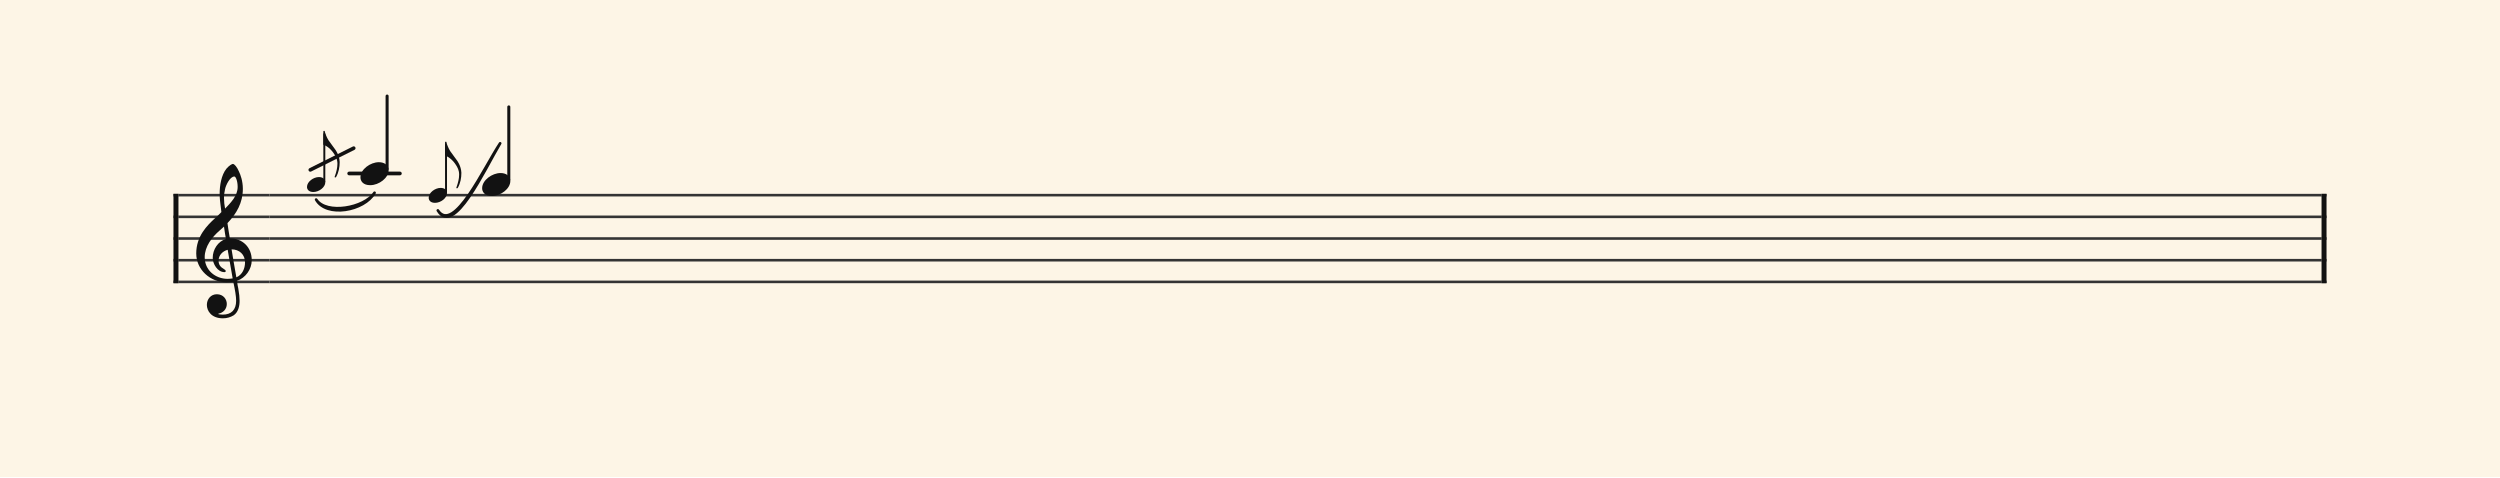
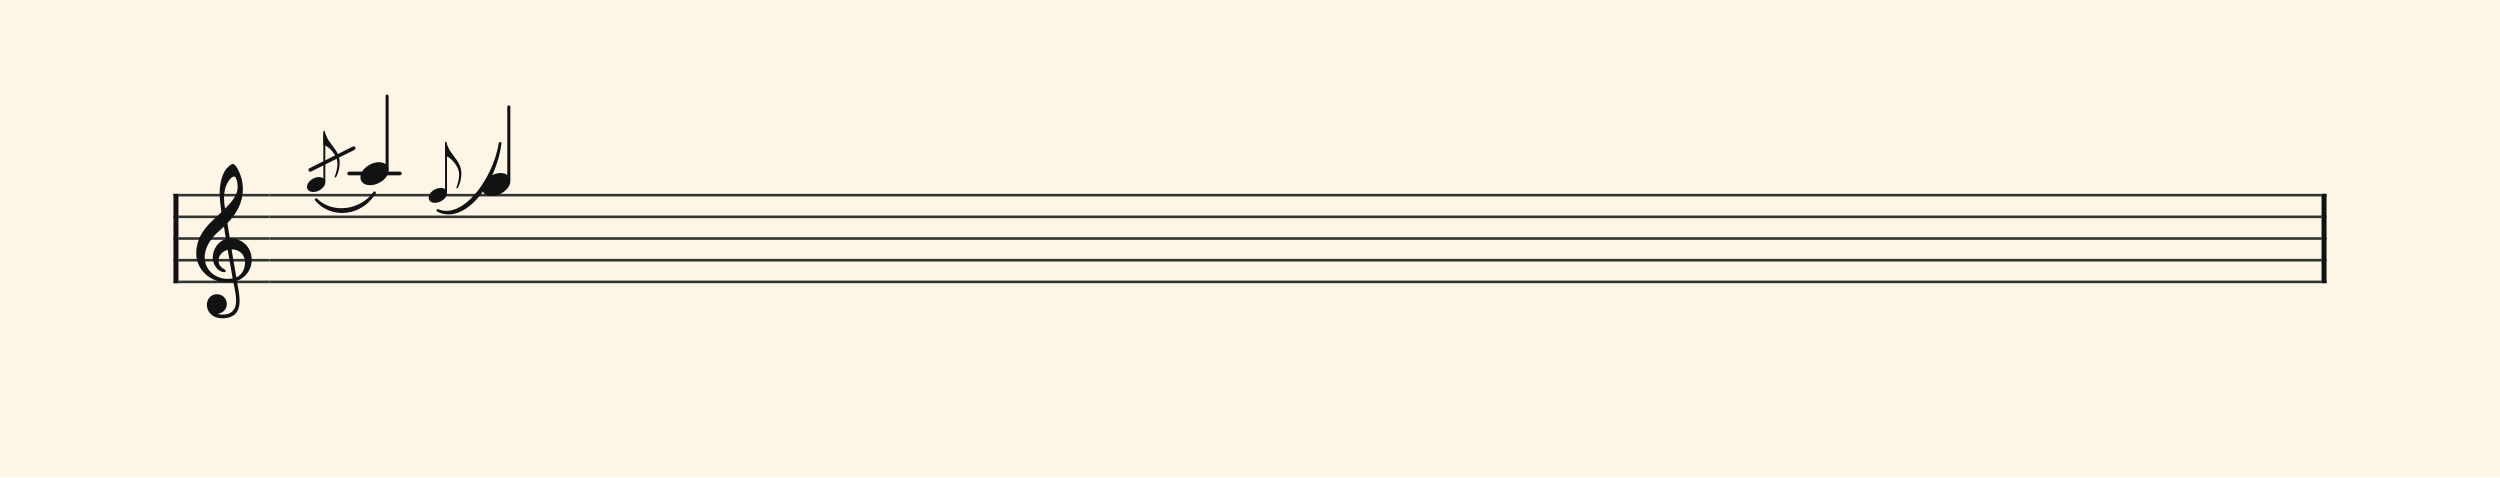
<svg xmlns="http://www.w3.org/2000/svg" version="1.1" width="980" height="187" viewBox="0 0 980 187" shape-rendering="geometricPrecision" data-left="0" data-right="980" data-top="0" data-bottom="187">
  <g data-name="page" data-interval-between-stave-lines="8.5" data-font-color="#121212" data-left="0" data-right="980" data-top="0" data-bottom="187">
    <rect width="980" height="187" stroke="transparent" stroke-width="0.425" stroke-linejoin="" stroke-linecap="" fill="#FDF5E6" vector-effect="none" data-name="page-background" data-left="0" data-right="980" data-top="0" data-bottom="187" />
    <g data-name="pageWithoutBorder" data-left="0" data-right="980" data-top="37.655" data-bottom="124.78">
      <g data-name="measures" data-left="68" data-right="912" data-top="37.655" data-bottom="124.78" transform="translate(68, 0)">
        <g data-name="ledgerLinesOnPageLine" data-left="136.87125" data-right="156.76125" data-top="68" data-bottom="68">
          <line data-name="ledgerLine" x1="68.871" y1="68" x2="88.761" y2="68" stroke="#121212" stroke-width="1.445" stroke-linejoin="round" stroke-linecap="round" stroke-dasharray="" vector-effect="none" data-left="136.87125" data-right="156.76125" data-top="68" data-bottom="68" />
        </g>
        <g data-name="measure" ref-ids="measure-1,measure-1-1,line-1,every-measure-including-index-0,first-measure-including-index-0,last-measure,first-or-last-measure,last-measure-on-page" pointer-events="painted" data-left="68" data-right="912" data-top="37.655" data-bottom="124.78">
          <g data-name="startBarLine" ref-ids="opening-barline-1" pointer-events="painted" data-left="68" data-right="69.955" data-top="75.99" data-bottom="111.01">
            <g data-name="stavesPiece" data-left="68" data-right="69.955" data-top="75.99" data-bottom="111.01">
              <g data-name="stavePiece" data-left="68" data-right="69.955" data-top="75.99" data-bottom="111.01">
                <path d="M 0 -0.51 L 1.955 -0.51 L 1.955 0.51 L 0 0.51 L 0 -0.51 M 0 7.99 L 1.955 7.99 L 1.955 9.01 L 0 9.01 L 0 7.99 M 0 16.49 L 1.955 16.49 L 1.955 17.51 L 0 17.51 L 0 16.49 M 0 24.99 L 1.955 24.99 L 1.955 26.01 L 0 26.01 L 0 24.99 M 0 33.49 L 1.955 33.49 L 1.955 34.51 L 0 34.51 L 0 33.49" fill="#343434" fill-rule="evenodd" vector-effect="none" data-left="68" data-right="69.955" data-top="75.99" data-bottom="111.01" transform="translate(0, 76.5)" />
              </g>
            </g>
            <polyline points="0 75.99 1.955 75.99 1.955 111.01 0 111.01" fill="#121212" fill-rule="evenodd" vector-effect="none" data-left="68" data-right="69.955" data-top="75.99" data-bottom="111.01" />
          </g>
          <g data-name="clefsOnStaves" data-left="69.955" data-right="105.655" data-top="64.26" data-bottom="124.78">
            <g data-name="trebleClef" ref-ids="clef-1-1" pointer-events="painted" data-left="69.955" data-right="105.655" data-top="64.26" data-bottom="124.78">
              <g data-name="stavePiece" data-left="69.955" data-right="105.655" data-top="75.99" data-bottom="111.01">
                <path d="M 0 -0.51 L 35.7 -0.51 L 35.7 0.51 L 0 0.51 L 0 -0.51 M 0 7.99 L 35.7 7.99 L 35.7 9.01 L 0 9.01 L 0 7.99 M 0 16.49 L 35.7 16.49 L 35.7 17.51 L 0 17.51 L 0 16.49 M 0 24.99 L 35.7 24.99 L 35.7 26.01 L 0 26.01 L 0 24.99 M 0 33.49 L 35.7 33.49 L 35.7 34.51 L 0 34.51 L 0 33.49" fill="#343434" fill-rule="evenodd" vector-effect="none" data-left="69.955" data-right="105.655" data-top="75.99" data-bottom="111.01" transform="translate(1.955, 76.5)" />
              </g>
              <g data-name="clefShape" data-left="76.925" data-right="98.685" data-top="64.26" data-bottom="124.78" transform="translate(8.925, 0)">
                <path d="M 4.165 77.86 C 4.165 80.155 5.865 83.13 10.455 83.13 C 12.07 83.13 13.43 82.705 14.705 81.94 C 16.49 80.665 17 78.37 17 76.245 C 17 74.97 16.83 73.44 16.49 71.485 C 16.32 70.805 16.15 69.785 15.98 68.425 C 19.295 67.32 21.76 63.92 21.76 60.35 C 21.76 55.25 18.105 51.765 13.175 51.765 C 12.835 49.725 12.495 47.77 12.24 45.815 C 15.81 42.075 18.275 37.825 18.275 32.385 C 18.275 29.325 17.34 26.775 16.745 25.585 C 15.98 23.8 14.96 22.61 14.365 22.61 C 14.11 22.61 13.09 23.035 11.9 24.395 C 9.775 26.945 9.18 31.28 9.18 34.17 C 9.18 36.04 9.35 37.655 9.86 41.48 C 9.86 41.48 8.075 43.35 7.395 43.86 C 4.25 46.75 0 50.915 0 57.715 C 0 64.09 5.525 69.02 11.9 69.02 C 12.835 69.02 13.77 68.935 14.535 68.85 C 15.215 72.08 15.64 74.46 15.64 76.245 C 15.64 79.815 13.77 81.685 10.37 81.685 C 9.52 81.685 8.84 81.515 8.755 81.515 C 8.67 81.43 8.67 81.43 8.67 81.43 C 8.67 81.345 8.67 81.26 8.84 81.26 C 10.37 81.005 11.985 79.645 11.985 77.52 C 11.985 75.65 10.625 73.695 8.075 73.695 C 5.695 73.695 4.165 75.65 4.165 77.86 Z M 11.305 32.47 C 11.56 31.11 13.175 27.54 14.96 27.54 C 15.47 27.54 16.235 29.24 16.235 31.62 C 16.235 35.105 13.6 37.74 11.305 40.12 C 11.05 38.76 10.88 37.4 10.88 35.955 C 10.88 34.68 11.05 33.575 11.305 32.47 Z M 14.28 67.49 C 13.6 67.575 12.92 67.66 12.325 67.66 C 7.48 67.66 3.315 64.26 3.315 59.16 C 3.315 54.995 6.205 51.255 9.18 48.705 C 9.775 48.195 10.37 47.685 10.88 47.175 C 11.135 49.045 11.39 50.66 11.645 52.02 C 8.5 52.955 6.46 56.185 6.46 59.415 C 6.46 61.795 8.33 65.025 11.05 65.025 C 11.305 65.025 11.56 64.94 11.56 64.6 C 11.56 64.26 11.22 64.09 10.88 63.835 C 9.52 63.07 8.755 62.135 8.755 60.52 C 8.755 58.395 10.37 56.78 12.325 56.27 Z M 19.125 61.2 C 19.125 63.58 18.105 66.045 15.725 67.065 C 14.96 62.985 14.11 57.545 13.855 56.1 C 16.915 56.1 19.125 58.14 19.125 61.2 Z" fill="#121212" fill-rule="evenodd" vector-effect="none" data-left="76.925" data-right="98.685" data-top="64.26" data-bottom="124.78" transform="translate(0, 41.65)" />
              </g>
            </g>
          </g>
          <g data-name="keySignaturesOnStaves" data-left="105.655" data-right="105.655" data-top="75.99" data-bottom="111.01">
            <g data-name="keySignature" ref-ids="key-signature-1" pointer-events="painted" data-left="105.655" data-right="105.655" data-top="75.99" data-bottom="111.01">
              <g data-name="stavePiece" data-left="105.655" data-right="105.655" data-top="75.99" data-bottom="111.01">
                <path d="M 0 -0.51 L 0 -0.51 L 0 0.51 L 0 0.51 L 0 -0.51 M 0 7.99 L 0 7.99 L 0 9.01 L 0 9.01 L 0 7.99 M 0 16.49 L 0 16.49 L 0 17.51 L 0 17.51 L 0 16.49 M 0 24.99 L 0 24.99 L 0 26.01 L 0 26.01 L 0 24.99 M 0 33.49 L 0 33.49 L 0 34.51 L 0 34.51 L 0 33.49" fill="#343434" fill-rule="evenodd" vector-effect="none" data-left="105.655" data-right="105.655" data-top="75.99" data-bottom="111.01" transform="translate(37.655, 76.5)" />
              </g>
            </g>
          </g>
          <g data-name="barLine" ref-ids="closing-barline-1" pointer-events="painted" data-left="910.045" data-right="912" data-top="75.99" data-bottom="111.01" transform="translate(804.39, 0)">
            <g data-name="stavesPiece" data-left="910.045" data-right="912" data-top="75.99" data-bottom="111.01">
              <g data-name="stavePiece" data-left="910.045" data-right="912" data-top="75.99" data-bottom="111.01">
                <path d="M 0 -0.51 L 1.955 -0.51 L 1.955 0.51 L 0 0.51 L 0 -0.51 M 0 7.99 L 1.955 7.99 L 1.955 9.01 L 0 9.01 L 0 7.99 M 0 16.49 L 1.955 16.49 L 1.955 17.51 L 0 17.51 L 0 16.49 M 0 24.99 L 1.955 24.99 L 1.955 26.01 L 0 26.01 L 0 24.99 M 0 33.49 L 1.955 33.49 L 1.955 34.51 L 0 34.51 L 0 33.49" fill="#343434" fill-rule="evenodd" vector-effect="none" data-left="910.045" data-right="912" data-top="75.99" data-bottom="111.01" transform="translate(37.655, 76.5)" />
              </g>
            </g>
            <polyline points="39.61 75.99 37.655 75.99 37.655 111.01 39.61 111.01" fill="#121212" fill-rule="evenodd" vector-effect="none" data-left="910.045" data-right="912" data-top="75.99" data-bottom="111.01" />
          </g>
          <g data-name="voicesWithStaveLines" data-left="105.655" data-right="910.045" data-top="37.655" data-bottom="111.01">
            <g data-name="stavesPiece" data-left="105.655" data-right="910.045" data-top="75.99" data-bottom="111.01">
              <g data-name="stavePiece" ref-ids="stave-lines-1-1,stave-1,stave-1-1,stave-1-1-1,stave-in-all-measures-on-line-1-1,all-staves-in-measure-1" pointer-events="painted" data-left="68" data-right="912" data-top="75.99" data-bottom="111.01">
                <path d="M 0 -0.51 L 804.39 -0.51 L 804.39 0.51 L 0 0.51 L 0 -0.51 M 0 7.99 L 804.39 7.99 L 804.39 9.01 L 0 9.01 L 0 7.99 M 0 16.49 L 804.39 16.49 L 804.39 17.51 L 0 17.51 L 0 16.49 M 0 24.99 L 804.39 24.99 L 804.39 26.01 L 0 26.01 L 0 24.99 M 0 33.49 L 804.39 33.49 L 804.39 34.51 L 0 34.51 L 0 33.49" fill="#343434" fill-rule="evenodd" vector-effect="none" data-left="105.655" data-right="910.045" data-top="75.99" data-bottom="111.01" transform="translate(37.655, 76.5)" />
              </g>
            </g>
            <g data-name="voices" data-left="105.655" data-right="910.045" data-top="37.655" data-bottom="79.51325">
-               <g data-name="voicesBody" data-left="105.655" data-right="910.045" data-top="37.655" data-bottom="92.688261497">
+               <g data-name="voicesBody" data-left="105.655" data-right="910.045" data-top="37.655" data-bottom="93.3772350992">
                <g data-name="crossStaveUnit" data-left="120.33875" data-right="133.15675" data-top="51.28475" data-bottom="75.26325">
                  <g data-name="crossVoiceUnitOnOneStave" data-left="120.33875" data-right="133.15675" data-top="51.28475" data-bottom="75.26325">
-                     <g data-name="singleUnit" ref-ids="all-units,all-units-on-line-1,unit-1-1-1-1,voice-1,voice-1-1,voice-1-1-1,voice-1-1-1-1,voice-in-measure-on-all-staves-1-1-1,voice-in-all-measures-and-on-all-staves-on-line-1-1" pointer-events="painted" data-left="120.33875" data-right="133.15675" data-top="51.28475" data-bottom="88.4382578924">
+                     <g data-name="singleUnit" ref-ids="all-units,all-units-on-line-1,unit-1-1-1-1,voice-1,voice-1-1,voice-1-1-1,voice-1-1-1-1,voice-in-measure-on-all-staves-1-1-1,voice-in-all-measures-and-on-all-staves-on-line-1-1" pointer-events="painted" data-left="120.33875" data-right="133.15675" data-top="51.28475" data-bottom="90.5781989881">
                      <g data-name="singleUnitNoteHeadsParts" ref-ids="unit-1-1-1-1" pointer-events="painted" data-left="120.33875" data-right="127.52125" data-top="69.40675" data-bottom="75.26325">
                        <g data-name="singleUnitNoteHeads" data-left="120.33875" data-right="127.52125" data-top="69.40675" data-bottom="75.26325">
                          <g data-name="noteHead" ref-ids="note-1-1-1-1-1,note-with-index-1-1-1-1-1" pointer-events="painted" data-left="120.33875" data-right="127.52125" data-top="69.40675" data-bottom="75.26325" transform="translate(19.5755, 25.31725)scale(0.65, 0.65)">
                            <path d="M 0 10.455 C 0 11.9 1.02 13.515 3.825 13.515 C 7.31 13.515 11.05 10.625 11.05 7.65 C 11.05 5.61 9.35 4.505 7.225 4.505 C 3.91 4.505 0 7.31 0 10.455 Z" fill="#121212" fill-rule="evenodd" vector-effect="none" data-left="118.405" data-right="129.455" data-top="67.83" data-bottom="76.84" transform="translate(50.405, 63.325)" />
                          </g>
                        </g>
                      </g>
                      <line data-name="stem" x1="59.135" y1="52.556" x2="59.135" y2="71.12" stroke="#121212" stroke-width="0.773" stroke-linejoin="round" stroke-linecap="round" stroke-dasharray="" vector-effect="none" ref-ids="stem-1-1-1-1" pointer-events="painted" data-left="127.1345" data-right="127.1345" data-top="52.5555" data-bottom="71.1195" />
                      <g data-name="noteFlag" data-left="126.74775" data-right="133.15675" data-top="51.28475" data-bottom="69.5725" transform="translate(20.56171, 18.39442)scale(0.65, 0.65)">
                        <path d="M 0 35.87 C 0 36.04 0 36.21 0.255 36.295 C 1.7 36.72 4.675 38.59 6.885 42.33 C 7.48 43.435 8.5 44.88 8.5 47.685 C 8.5 50.15 7.82 52.7 6.97 55.08 C 6.885 55.335 6.8 55.505 6.8 55.59 C 6.8 55.845 6.97 55.93 7.225 55.93 C 7.395 55.93 7.565 55.845 7.735 55.59 C 9.265 52.87 9.86 49.725 9.86 46.58 C 9.69 42.245 7.14 39.015 7.14 39.015 C 7.225 39.015 3.995 34.85 3.06 33.405 C 1.87 31.45 1.275 29.495 1.19 29.41 C 1.19 29.24 0.85 28.05 0.85 28.05 C 0.85 27.88 0.68 27.795 0.425 27.795 C 0.17 27.795 0 27.965 0 28.22 Z" fill="#121212" fill-rule="evenodd" vector-effect="none" data-left="126.74775" data-right="136.60775" data-top="50.6005" data-bottom="78.7355" transform="translate(58.74775, 22.8055)" />
                      </g>
                    </g>
                  </g>
                </g>
                <g data-name="crossStaveUnit" data-left="141.29125" data-right="152.34125" data-top="37.655" data-bottom="72.59">
                  <g data-name="crossVoiceUnitOnOneStave" data-left="141.29125" data-right="152.34125" data-top="37.655" data-bottom="72.59">
-                     <g data-name="singleUnit" ref-ids="all-units,all-units-on-line-1,unit-1-1-1-2,voice-1,voice-1-1,voice-1-1-1,voice-1-1-1-1,voice-in-measure-on-all-staves-1-1-1,voice-in-all-measures-and-on-all-staves-on-line-1-1" pointer-events="painted" data-left="141.29125" data-right="152.34125" data-top="37.655" data-bottom="88.2093148933">
+                     <g data-name="singleUnit" ref-ids="all-units,all-units-on-line-1,unit-1-1-1-2,voice-1,voice-1-1,voice-1-1-1,voice-1-1-1-1,voice-in-measure-on-all-staves-1-1-1,voice-in-all-measures-and-on-all-staves-on-line-1-1" pointer-events="painted" data-left="141.29125" data-right="152.34125" data-top="37.655" data-bottom="85.765">
                      <g data-name="singleUnitNoteHeadsParts" ref-ids="unit-1-1-1-2" pointer-events="painted" data-left="141.29125" data-right="152.34125" data-top="63.58" data-bottom="72.59">
                        <g data-name="singleUnitNoteHeads" data-left="141.29125" data-right="152.34125" data-top="63.58" data-bottom="72.59">
                          <g data-name="noteHead" ref-ids="note-1-1-1-2-1,note-with-index-1-1-1-2-1" pointer-events="painted" data-left="141.29125" data-right="152.34125" data-top="63.58" data-bottom="72.59">
                            <path d="M 0 10.455 C 0 11.9 1.02 13.515 3.825 13.515 C 7.31 13.515 11.05 10.625 11.05 7.65 C 11.05 5.61 9.35 4.505 7.225 4.505 C 3.91 4.505 0 7.31 0 10.455 Z" fill="#121212" fill-rule="evenodd" vector-effect="none" data-left="141.29125" data-right="152.34125" data-top="63.58" data-bottom="72.59" transform="translate(73.29125, 59.075)" />
                          </g>
                        </g>
                      </g>
                      <line data-name="stem" x1="83.746" y1="37.655" x2="83.746" y2="66.215" stroke="#121212" stroke-width="1.19" stroke-linejoin="round" stroke-linecap="round" stroke-dasharray="" vector-effect="none" ref-ids="stem-1-1-1-2" pointer-events="painted" data-left="151.74625" data-right="151.74625" data-top="37.655" data-bottom="66.215" />
                    </g>
                  </g>
                </g>
                <g data-name="crossStaveUnit" data-left="168.045" data-right="180.863" data-top="55.53475" data-bottom="79.51325">
                  <g data-name="crossVoiceUnitOnOneStave" data-left="168.045" data-right="180.863" data-top="55.53475" data-bottom="79.51325">
-                     <g data-name="singleUnit" ref-ids="all-units,all-units-on-line-1,unit-1-1-1-3,voice-1,voice-1-1,voice-1-1-1,voice-1-1-1-1,voice-in-measure-on-all-staves-1-1-1,voice-in-all-measures-and-on-all-staves-on-line-1-1" pointer-events="painted" data-left="168.045" data-right="180.863" data-top="55.53475" data-bottom="92.688261497">
+                     <g data-name="singleUnit" ref-ids="all-units,all-units-on-line-1,unit-1-1-1-3,voice-1,voice-1-1,voice-1-1-1,voice-1-1-1-1,voice-in-measure-on-all-staves-1-1-1,voice-in-all-measures-and-on-all-staves-on-line-1-1" pointer-events="painted" data-left="168.045" data-right="180.863" data-top="55.53475" data-bottom="93.3772350992">
                      <g data-name="singleUnitNoteHeadsParts" ref-ids="unit-1-1-1-3" pointer-events="painted" data-left="168.045" data-right="175.2275" data-top="73.65675" data-bottom="79.51325">
                        <g data-name="singleUnitNoteHeads" data-left="168.045" data-right="175.2275" data-top="73.65675" data-bottom="79.51325">
                          <g data-name="noteHead" ref-ids="note-1-1-1-3-1,note-with-index-1-1-1-3-1" pointer-events="painted" data-left="168.045" data-right="175.2275" data-top="73.65675" data-bottom="79.51325" transform="translate(36.27269, 26.80475)scale(0.65, 0.65)">
                            <path d="M 0 10.455 C 0 11.9 1.02 13.515 3.825 13.515 C 7.31 13.515 11.05 10.625 11.05 7.65 C 11.05 5.61 9.35 4.505 7.225 4.505 C 3.91 4.505 0 7.31 0 10.455 Z" fill="#121212" fill-rule="evenodd" vector-effect="none" data-left="166.11125" data-right="177.16125" data-top="72.08" data-bottom="81.09" transform="translate(98.11125, 67.575)" />
                          </g>
                        </g>
                      </g>
                      <line data-name="stem" x1="106.841" y1="56.806" x2="106.841" y2="75.37" stroke="#121212" stroke-width="0.773" stroke-linejoin="round" stroke-linecap="round" stroke-dasharray="" vector-effect="none" ref-ids="stem-1-1-1-3" pointer-events="painted" data-left="174.84075" data-right="174.84075" data-top="56.8055" data-bottom="75.3695" />
                      <g data-name="noteFlag" data-left="174.454" data-right="180.863" data-top="55.53475" data-bottom="73.8225" transform="translate(37.2589, 19.88192)scale(0.65, 0.65)">
                        <path d="M 0 35.87 C 0 36.04 0 36.21 0.255 36.295 C 1.7 36.72 4.675 38.59 6.885 42.33 C 7.48 43.435 8.5 44.88 8.5 47.685 C 8.5 50.15 7.82 52.7 6.97 55.08 C 6.885 55.335 6.8 55.505 6.8 55.59 C 6.8 55.845 6.97 55.93 7.225 55.93 C 7.395 55.93 7.565 55.845 7.735 55.59 C 9.265 52.87 9.86 49.725 9.86 46.58 C 9.69 42.245 7.14 39.015 7.14 39.015 C 7.225 39.015 3.995 34.85 3.06 33.405 C 1.87 31.45 1.275 29.495 1.19 29.41 C 1.19 29.24 0.85 28.05 0.85 28.05 C 0.85 27.88 0.68 27.795 0.425 27.795 C 0.17 27.795 0 27.965 0 28.22 Z" fill="#121212" fill-rule="evenodd" vector-effect="none" data-left="174.454" data-right="184.314" data-top="54.8505" data-bottom="82.9855" transform="translate(106.454, 27.0555)" />
                      </g>
                    </g>
                  </g>
                </g>
                <g data-name="crossStaveUnit" data-left="188.9975" data-right="200.0475" data-top="41.905" data-bottom="76.84">
                  <g data-name="crossVoiceUnitOnOneStave" data-left="188.9975" data-right="200.0475" data-top="41.905" data-bottom="76.84">
                    <g data-name="singleUnit" ref-ids="all-units,all-units-on-line-1,unit-1-1-1-4,voice-1,voice-1-1,voice-1-1-1,voice-1-1-1-1,voice-in-measure-on-all-staves-1-1-1,voice-in-all-measures-and-on-all-staves-on-line-1-1" pointer-events="painted" data-left="188.9975" data-right="200.0475" data-top="41.905" data-bottom="76.84">
                      <g data-name="singleUnitNoteHeadsParts" ref-ids="unit-1-1-1-4" pointer-events="painted" data-left="188.9975" data-right="200.0475" data-top="67.83" data-bottom="76.84">
                        <g data-name="singleUnitNoteHeads" data-left="188.9975" data-right="200.0475" data-top="67.83" data-bottom="76.84">
                          <g data-name="noteHead" ref-ids="note-1-1-1-4-1,note-with-index-1-1-1-4-1" pointer-events="painted" data-left="188.9975" data-right="200.0475" data-top="67.83" data-bottom="76.84">
                            <path d="M 0 10.455 C 0 11.9 1.02 13.515 3.825 13.515 C 7.31 13.515 11.05 10.625 11.05 7.65 C 11.05 5.61 9.35 4.505 7.225 4.505 C 3.91 4.505 0 7.31 0 10.455 Z" fill="#121212" fill-rule="evenodd" vector-effect="none" data-left="188.9975" data-right="200.0475" data-top="67.83" data-bottom="76.84" transform="translate(120.9975, 63.325)" />
                          </g>
                        </g>
                      </g>
                      <line data-name="stem" x1="131.452" y1="41.905" x2="131.452" y2="70.465" stroke="#121212" stroke-width="1.19" stroke-linejoin="round" stroke-linecap="round" stroke-dasharray="" vector-effect="none" ref-ids="stem-1-1-1-4" pointer-events="painted" data-left="199.4525" data-right="199.4525" data-top="41.905" data-bottom="70.465" />
                    </g>
                  </g>
                </g>
              </g>
            </g>
          </g>
        </g>
-         <g data-name="additionalMeasureElementsOnPageLine" data-left="121.645625" data-right="196.0525" data-top="56.185" data-bottom="84.9020104695">
+         <g data-name="additionalMeasureElementsOnPageLine" data-left="121.645625" data-right="196.0525" data-top="56.185" data-bottom="83.5262985799">
          <line data-name="just line" x1="53.646" y1="66.585" x2="70.646" y2="58.085" stroke="#121212" stroke-width="1.445" stroke-linejoin="round" stroke-linecap="round" stroke-dasharray="" vector-effect="none" ref-ids="grace-crush-line-1-1-1-1" pointer-events="painted" data-left="121.645625" data-right="138.645625" data-top="58.08475" data-bottom="66.58475" />
-           <g data-name="slur" ref-ids="slur-1" pointer-events="painted" data-left="123.93" data-right="146.81625" data-top="75.565" data-bottom="82.4299039017">
-             <path d="M 55.93 78.238 C 55.93 78.238 55.93 78.238 55.93 78.238 C 59.944 84.259 74.802 81.586 78.816 75.565 C 78.816 75.565 78.816 75.565 78.816 75.565 C 74.802 82.691 59.944 85.364 55.93 78.238" fill="#121212" fill-rule="evenodd" vector-effect="none" stroke="#121212" stroke-width="1.062" stroke-linejoin="round" stroke-linecap="round" data-left="123.93" data-right="146.81625" data-top="75.565" data-bottom="82.4299039017" />
+           <g data-name="slur" ref-ids="slur-1" pointer-events="painted" data-left="123.93" data-right="146.81625" data-top="75.565" data-bottom="82.9634594047">
+             <path d="M 55.93 78.238 C 62.05 84.423 73.494 83.087 78.816 75.565 C 73.558 84.19 62.115 85.527 55.93 78.238" fill="#121212" fill-rule="evenodd" vector-effect="none" stroke="#121212" stroke-width="1.062" stroke-linejoin="round" stroke-linecap="round" data-left="123.93" data-right="146.81625" data-top="75.565" data-bottom="82.9634594047" />
          </g>
-           <g data-name="slur" ref-ids="slur-2" pointer-events="painted" data-left="171.63625" data-right="196.0525" data-top="56.185" data-bottom="84.9020104695">
-             <path d="M 103.636 82.488 C 103.636 82.488 103.636 82.488 103.636 82.488 C 109.874 91.845 121.814 65.542 128.052 56.185 C 128.052 56.185 128.052 56.185 128.053 56.185 C 121.814 66.647 109.874 92.95 103.636 82.488" fill="#121212" fill-rule="evenodd" vector-effect="none" stroke="#121212" stroke-width="1.062" stroke-linejoin="round" stroke-linecap="round" data-left="171.63625" data-right="196.0525" data-top="56.185" data-bottom="84.9020104695" />
+           <g data-name="slur" ref-ids="slur-2" pointer-events="painted" data-left="171.63625" data-right="196.0525" data-top="56.185" data-bottom="83.5262985799">
+             <path d="M 103.636 82.488 C 113.365 86.738 125.573 71.071 128.053 56.185 C 126.015 72.084 113.807 87.751 103.636 82.488" fill="#121212" fill-rule="evenodd" vector-effect="none" stroke="#121212" stroke-width="1.062" stroke-linejoin="round" stroke-linecap="round" data-left="171.63625" data-right="196.0525" data-top="56.185" data-bottom="83.5262985799" />
          </g>
        </g>
      </g>
      <rect width="68" height="34" stroke="#FDF5E6" stroke-width="0.009" stroke-linejoin="bevel" stroke-linecap="butt" fill="none" vector-effect="none" data-left="0" data-right="68" data-top="76.5" data-bottom="110.5" transform="translate(0, 76.5)" />
      <rect width="68" height="34" stroke="#FDF5E6" stroke-width="0.009" stroke-linejoin="bevel" stroke-linecap="butt" fill="none" vector-effect="none" data-left="912" data-right="980" data-top="76.5" data-bottom="110.5" transform="translate(912, 76.5)" />
    </g>
  </g>
</svg>
